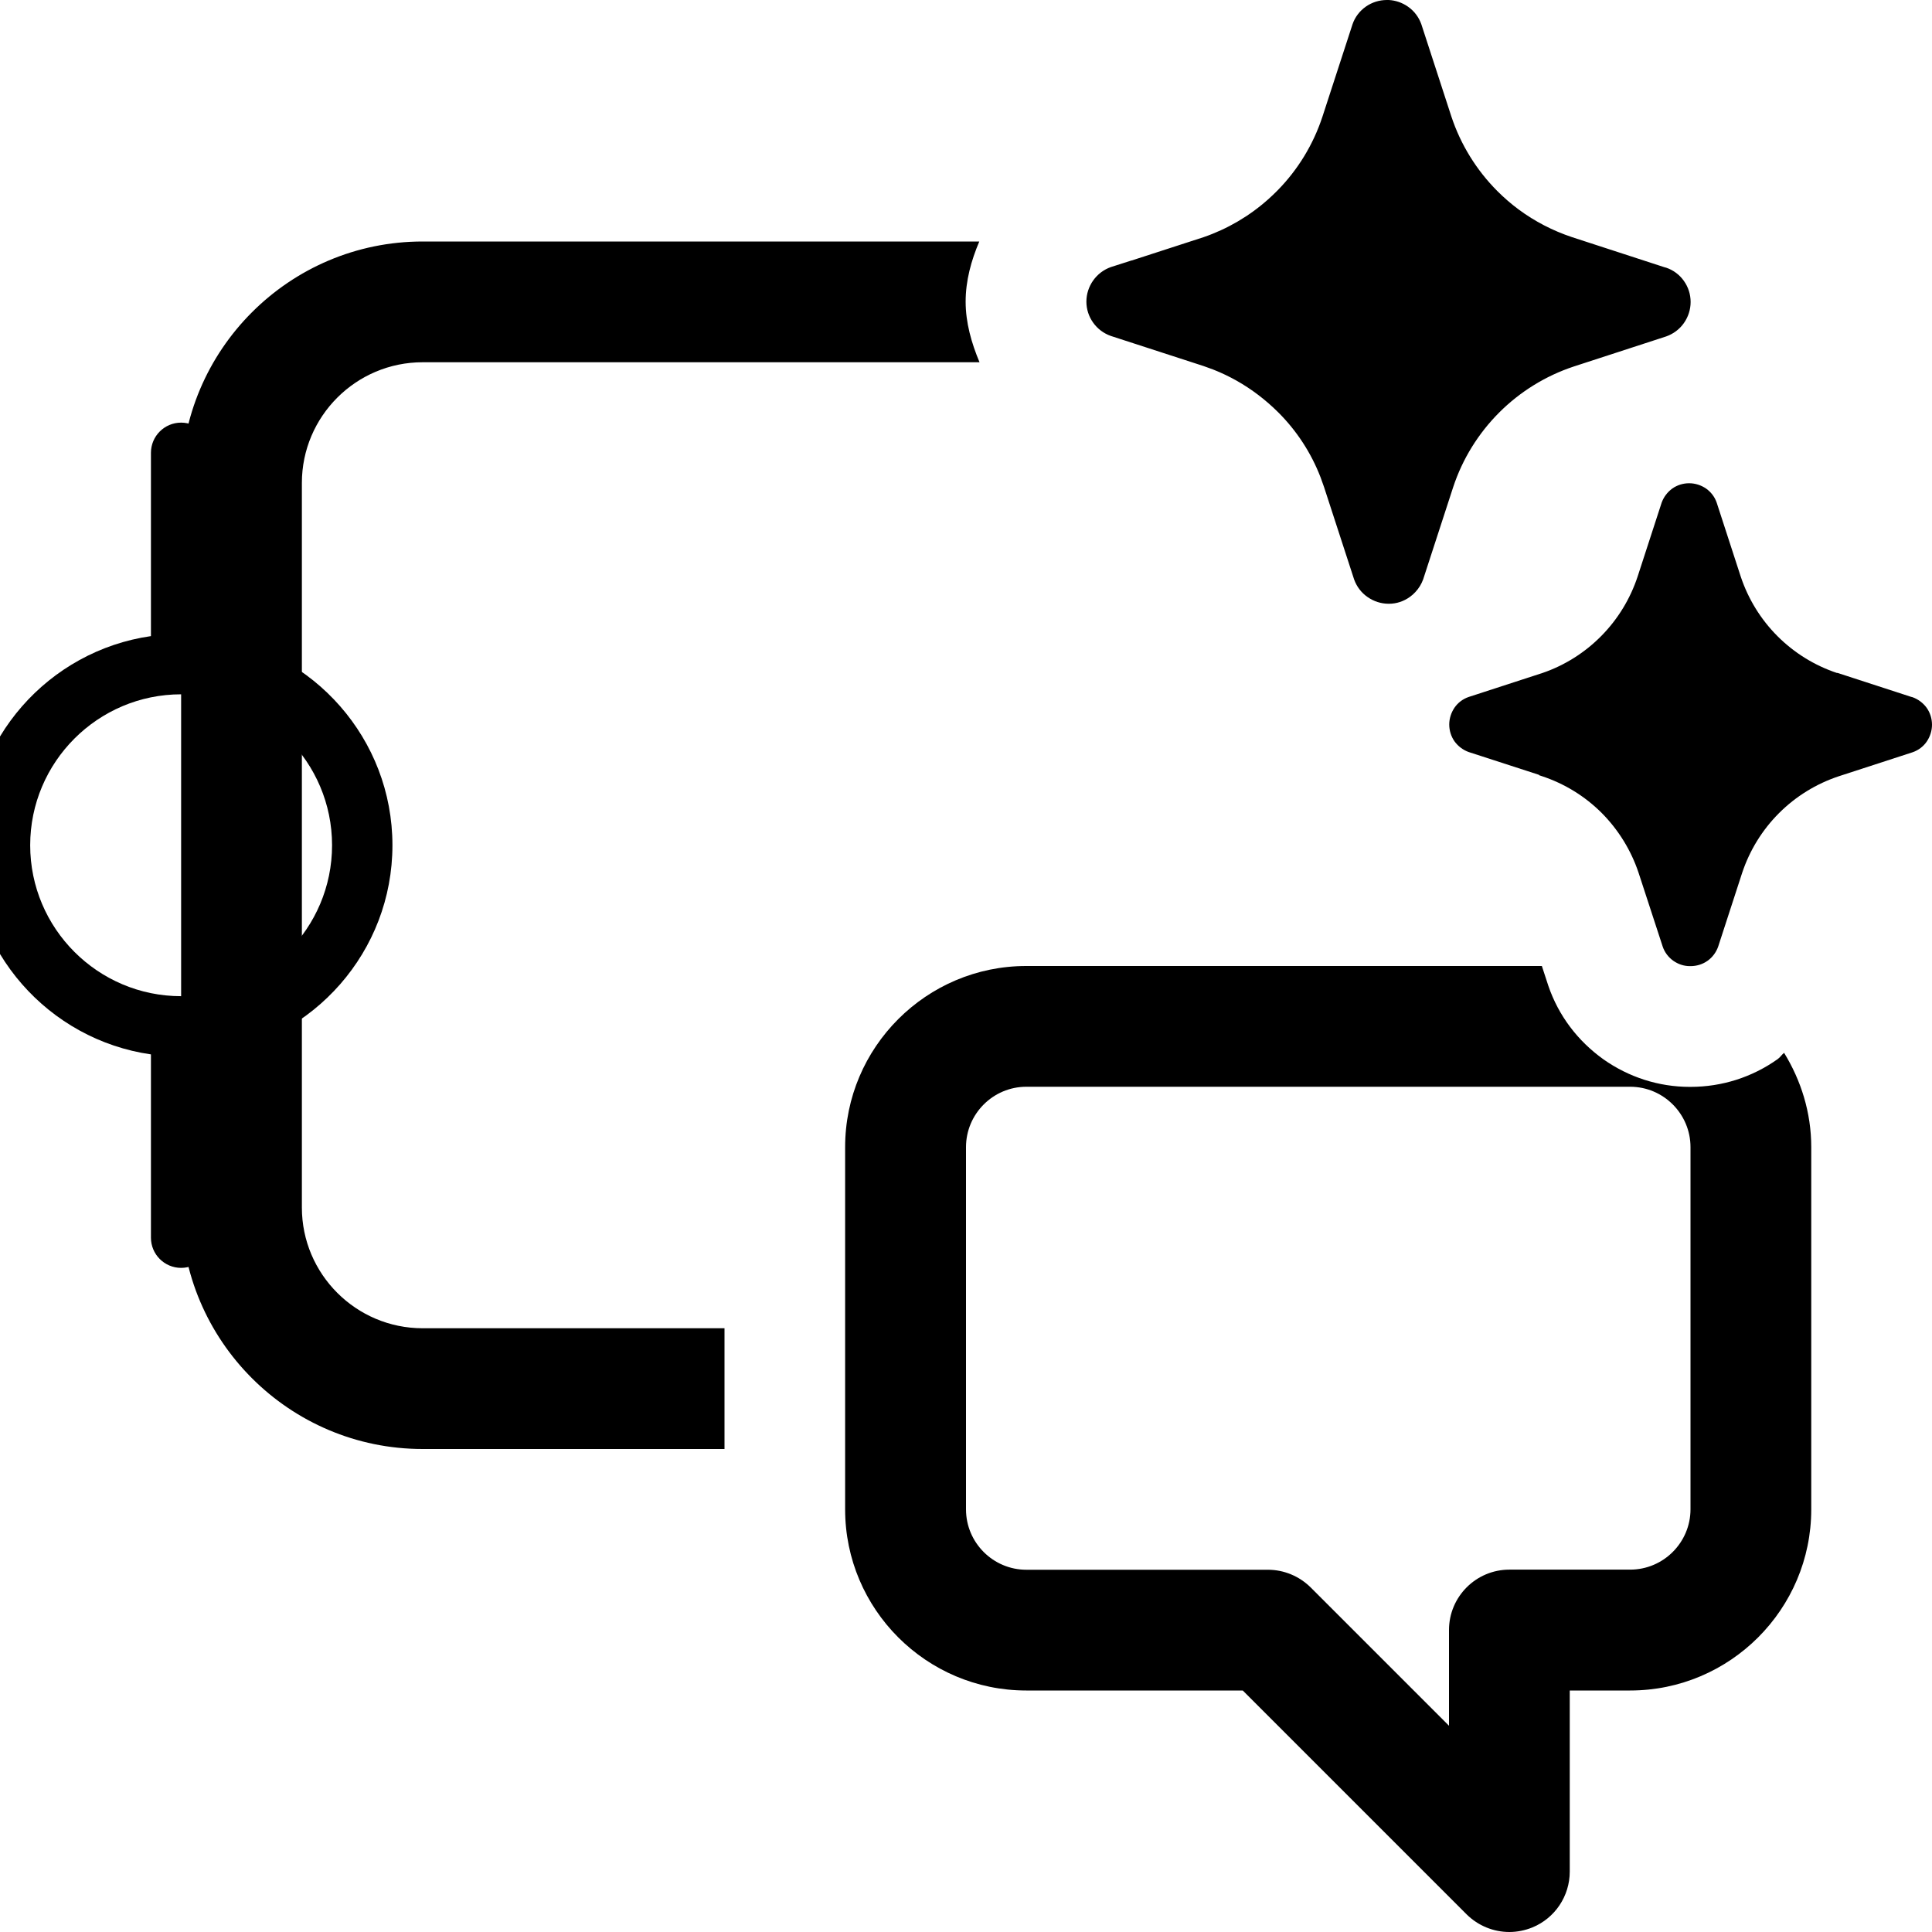
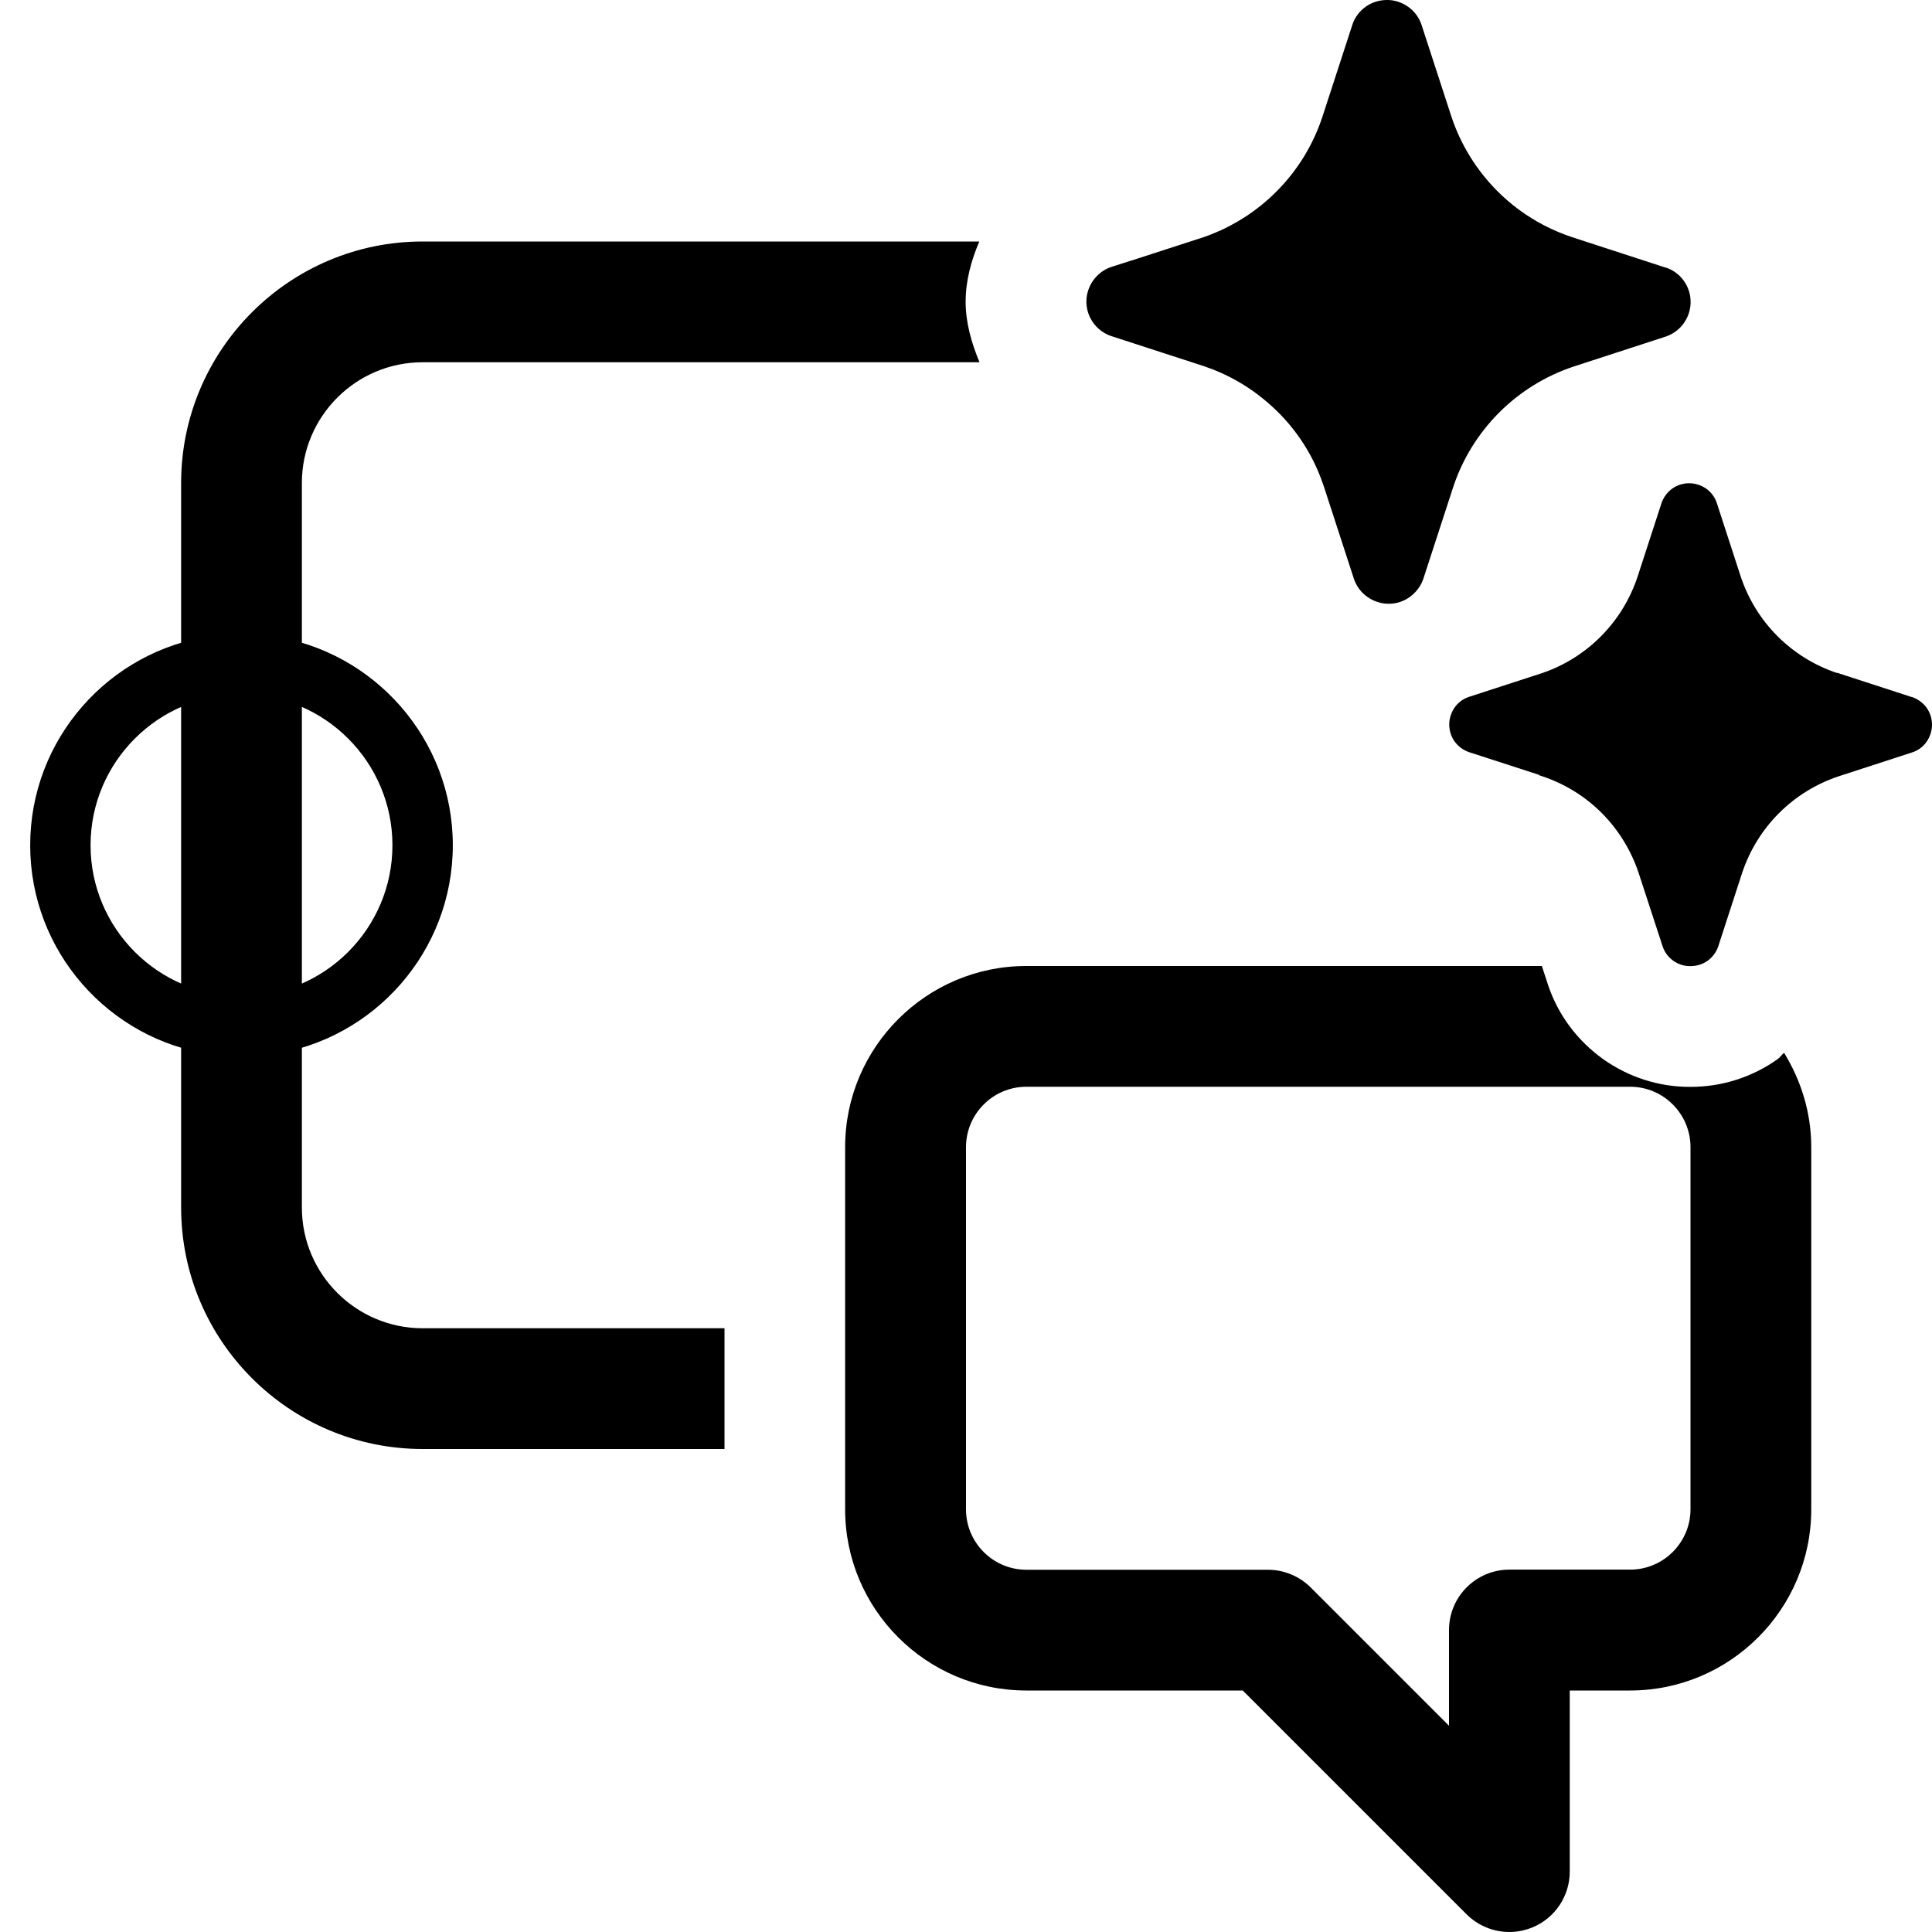
<svg xmlns="http://www.w3.org/2000/svg" width="128" height="128" viewBox="0 0 16 16" fill="currentColor">
  <path fill-rule="evenodd" clip-rule="evenodd" d="     M9.053 2.672C9.017 2.622 8.997 2.561 8.997 2.498C8.997 2.435 9.017 2.374 9.053 2.323C9.089 2.272 9.14 2.233 9.199 2.212L9.371 2.157H9.373L9.968 1.964C10.165 1.896 10.346 1.79 10.501 1.652C10.527 1.629 10.552 1.605 10.577 1.58C10.748 1.407 10.876 1.197 10.952 0.966L11.201 0.201C11.221 0.142 11.26 0.091 11.311 0.055C11.362 0.019 11.423 0 11.486 0H11.501C11.558 0.003 11.613 0.022 11.66 0.055C11.712 0.091 11.75 0.142 11.771 0.201L12.02 0.966C12.097 1.198 12.228 1.41 12.401 1.583C12.456 1.638 12.515 1.689 12.577 1.735C12.711 1.834 12.86 1.911 13.019 1.964L13.784 2.213L13.799 2.217C13.858 2.237 13.909 2.275 13.945 2.326C13.982 2.378 14.001 2.438 14.001 2.501C14.001 2.564 13.981 2.625 13.945 2.676C13.909 2.727 13.858 2.765 13.799 2.786L13.034 3.035C12.801 3.112 12.589 3.243 12.416 3.416C12.243 3.589 12.112 3.8 12.035 4.033L11.786 4.798C11.779 4.817 11.77 4.836 11.759 4.854C11.737 4.889 11.709 4.92 11.675 4.944C11.625 4.98 11.565 5 11.504 5H11.5C11.437 5 11.376 4.98 11.325 4.944C11.273 4.908 11.235 4.857 11.214 4.798L10.965 4.033C10.956 4.006 10.946 3.979 10.936 3.952C10.858 3.75 10.738 3.566 10.584 3.413C10.481 3.311 10.366 3.223 10.24 3.152C10.181 3.119 10.119 3.089 10.056 3.064C10.054 3.064 10.049 3.061 10.049 3.061L9.966 3.031L9.199 2.782C9.14 2.761 9.089 2.723 9.053 2.672Z     M14.775 8.719C14.915 8.947 15 9.213 15 9.5V12.5C15 13.327 14.327 14 13.5 14H13V15.5C13 15.702 12.878 15.885 12.691 15.962C12.629 15.987 12.564 16 12.5 16C12.37 16 12.242 15.949 12.146 15.854L10.292 14H8.499C7.672 14 6.999 13.327 6.999 12.5V9.5C6.999 8.673 7.672 8 8.499 8H12.769L12.823 8.165C12.907 8.41 13.064 8.619 13.279 8.773C13.489 8.921 13.737 9.001 13.993 9.001H14C14.261 9.001 14.511 8.921 14.722 8.771C14.742 8.757 14.755 8.735 14.774 8.72L14.775 8.719Z     M14 9.5C14 9.225 13.776 9 13.5 9H8.5C8.224 9 8 9.225 8 9.5V12.5C8 12.775 8.224 13 8.5 13H10.5C10.633 13 10.76 13.053 10.854 13.146L12 14.292V13.499C12 13.223 12.224 12.999 12.5 12.999H13.5C13.776 12.999 14 12.774 14 12.499V9.499V9.5Z     M5 11H3.5C2.949 11 2.5 10.552 2.5 10V4C2.5 3.448 2.949 3 3.5 3H8.112C8.045 2.84 7.997 2.672 7.997 2.498C7.997 2.324 8.043 2.158 8.11 2H3.5C2.397 2 1.5 2.897 1.5 4V10C1.5 11.103 2.397 12 3.5 12H6V11H5Z     M15.956 5.862C15.927 5.822 15.886 5.791 15.839 5.774L15.827 5.771L15.215 5.572V5.574C15.029 5.512 14.86 5.408 14.721 5.269C14.582 5.13 14.478 4.961 14.416 4.775L14.217 4.163C14.201 4.116 14.17 4.075 14.129 4.046C14.088 4.018 14.039 4.002 13.989 4.002C13.939 4.002 13.89 4.017 13.849 4.046C13.809 4.075 13.778 4.116 13.761 4.163L13.562 4.775C13.501 4.959 13.399 5.127 13.262 5.266C13.126 5.404 12.959 5.51 12.775 5.573L12.163 5.772C12.116 5.788 12.074 5.819 12.046 5.86C12.018 5.901 12.002 5.95 12.002 6C12.002 6.05 12.017 6.099 12.046 6.14C12.075 6.18 12.116 6.211 12.163 6.228L12.746 6.417V6.42L12.77 6.428C12.957 6.49 13.126 6.594 13.265 6.733C13.403 6.872 13.508 7.042 13.57 7.228L13.77 7.84C13.786 7.887 13.817 7.928 13.858 7.957C13.898 7.985 13.945 8.001 13.994 8.001H14.001C14.051 8.001 14.1 7.986 14.141 7.957C14.182 7.928 14.212 7.887 14.229 7.84L14.428 7.228C14.49 7.042 14.594 6.873 14.733 6.734C14.872 6.595 15.041 6.491 15.227 6.429L15.839 6.23C15.886 6.214 15.928 6.183 15.956 6.142C15.984 6.101 16 6.052 16 6.002C16 5.952 15.985 5.903 15.956 5.862Z     " />
-   <path fill-rule="evenodd" transform="translate(1.5, 7) scale(0.5) translate(-8, -8)" d="M11.5 8C11.5 6.24 10.194 4.779 8.5 4.536V1.5C8.5 1.224 8.276 1 8 1C7.724 1 7.5 1.224 7.5 1.5V4.536C5.806 4.779 4.5 6.24 4.5 8C4.5 9.76 5.806 11.221 7.5 11.464V14.5C7.5 14.776 7.724 15 8 15C8.276 15 8.5 14.776 8.5 14.5V11.464C10.194 11.221 11.5 9.76 11.5 8ZM8 10.5C6.621 10.5 5.5 9.378 5.5 8C5.5 6.622 6.621 5.5 8 5.5C9.379 5.5 10.5 6.622 10.5 8C10.5 9.378 9.379 10.5 8 10.5Z" />
+   <path fill-rule="evenodd" transform="translate(2, 7) scale(0.5) translate(-8, -8)" d="M11.5 8C11.5 6.24 10.194 4.779 8.5 4.536V1.5C8.5 1.224 8.276 1 8 1C7.724 1 7.5 1.224 7.5 1.5V4.536C5.806 4.779 4.5 6.24 4.5 8C4.5 9.76 5.806 11.221 7.5 11.464V14.5C7.5 14.776 7.724 15 8 15C8.276 15 8.5 14.776 8.5 14.5V11.464C10.194 11.221 11.5 9.76 11.5 8ZM8 10.5C6.621 10.5 5.5 9.378 5.5 8C5.5 6.622 6.621 5.5 8 5.5C9.379 5.5 10.5 6.622 10.5 8C10.5 9.378 9.379 10.5 8 10.5Z" />
</svg>
